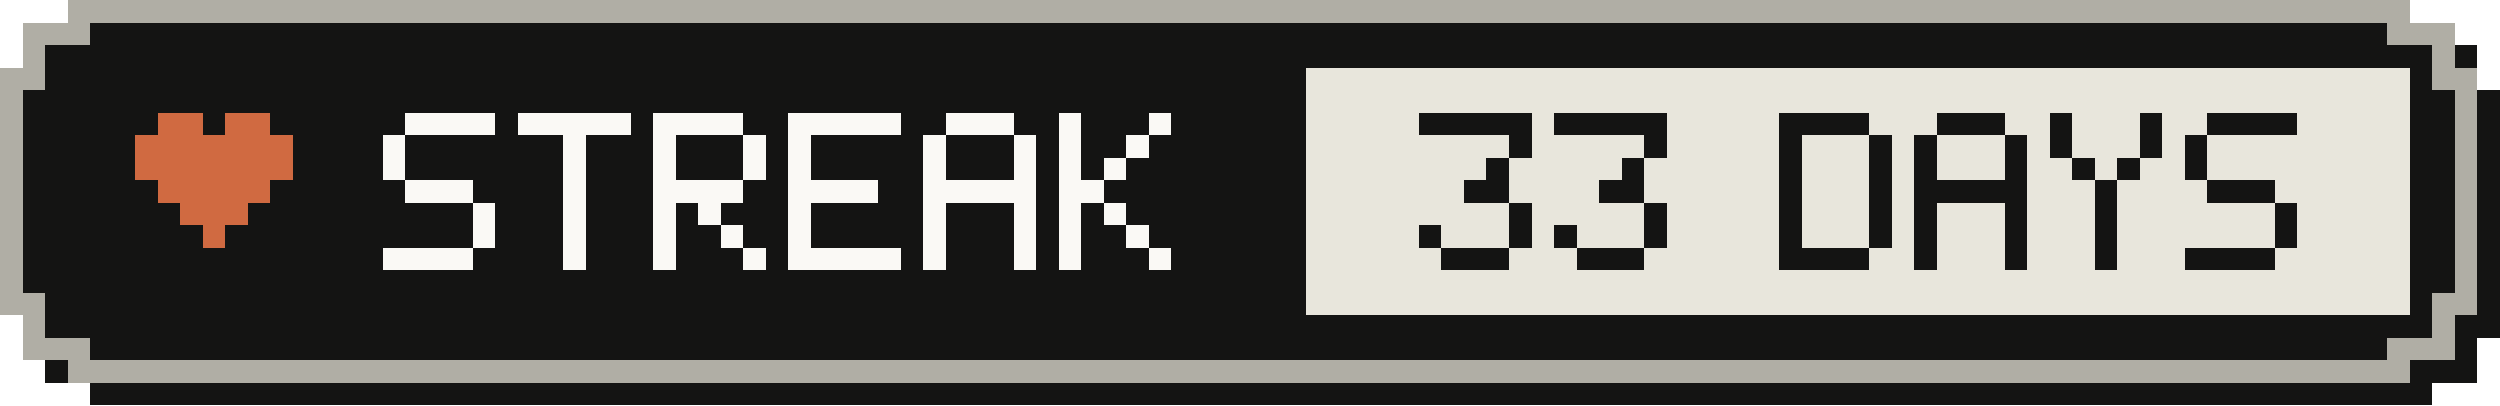
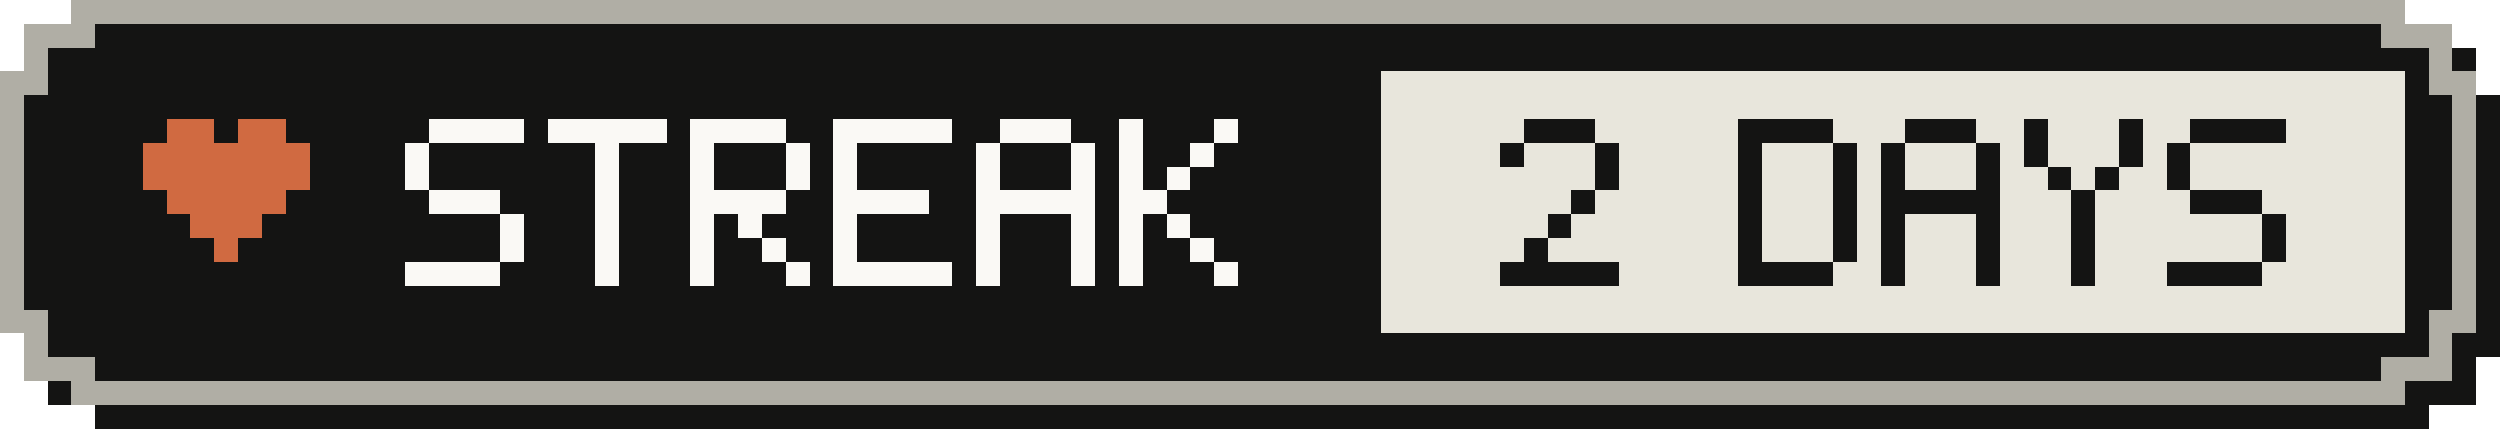
- <svg xmlns="http://www.w3.org/2000/svg" width="111" height="18" viewBox="0 0 111 18" role="img" aria-label="Active-day streak: 33 Days">
+ <svg xmlns="http://www.w3.org/2000/svg" width="105" height="18" viewBox="0 0 105 18" role="img" aria-label="Active-day streak: 2 Days">
  <g shape-rendering="crispEdges">
-     <path fill="#141413" d="M4,1 H108 V2 H110 V4 H111 V15 H110 V17 H108 V18 H4 V17 H2 V15 H1 V4 H2 V2 H4 Z" />
-     <path fill="#b0aea5" d="M3,0 H107 V1 H109 V3 H110 V14 H109 V16 H107 V17 H3 V16 H1 V14 H0 V3 H1 V1 H3 Z" />
-     <path fill="#141413" d="M4,1 H106 V2 H108 V4 H109 V13 H108 V15 H106 V16 H4 V15 H2 V13 H1 V4 H2 V2 H4 Z" />
-     <rect fill="#e8e6dc" x="58" y="3" width="49" height="11" />
+     <path fill="#141413" d="M4,1 H102 V2 H104 V4 H105 V15 H104 V17 H102 V18 H4 V17 H2 V15 H1 V4 H2 V2 H4 Z" />
+     <path fill="#b0aea5" d="M3,0 H101 V1 H103 V3 H104 V14 H103 V16 H101 V17 H3 V16 H1 V14 H0 V3 H1 V1 H3 Z" />
+     <path fill="#141413" d="M4,1 H100 V2 H102 V4 H103 V13 H102 V15 H100 V16 H4 V15 H2 V13 H1 V4 H2 V2 H4 Z" />
+     <rect fill="#e8e6dc" x="58" y="3" width="43" height="11" />
    <g fill="#d06a41">
      <rect x="7" y="5" width="2" height="1" />
      <rect x="10" y="5" width="2" height="1" />
      <rect x="6" y="6" width="7" height="1" />
      <rect x="6" y="7" width="7" height="1" />
      <rect x="7" y="8" width="5" height="1" />
      <rect x="8" y="9" width="3" height="1" />
      <rect x="9" y="10" width="1" height="1" />
    </g>
    <g fill="#faf9f5">
      <rect x="18" y="5" width="4" height="1" />
      <rect x="17" y="6" width="1" height="1" />
      <rect x="17" y="7" width="1" height="1" />
      <rect x="18" y="8" width="3" height="1" />
      <rect x="21" y="9" width="1" height="1" />
      <rect x="21" y="10" width="1" height="1" />
      <rect x="17" y="11" width="4" height="1" />
      <rect x="23" y="5" width="5" height="1" />
      <rect x="25" y="6" width="1" height="1" />
      <rect x="25" y="7" width="1" height="1" />
      <rect x="25" y="8" width="1" height="1" />
      <rect x="25" y="9" width="1" height="1" />
      <rect x="25" y="10" width="1" height="1" />
      <rect x="25" y="11" width="1" height="1" />
      <rect x="29" y="5" width="4" height="1" />
      <rect x="29" y="6" width="1" height="1" />
      <rect x="33" y="6" width="1" height="1" />
      <rect x="29" y="7" width="1" height="1" />
      <rect x="33" y="7" width="1" height="1" />
      <rect x="29" y="8" width="4" height="1" />
      <rect x="29" y="9" width="1" height="1" />
      <rect x="31" y="9" width="1" height="1" />
      <rect x="29" y="10" width="1" height="1" />
      <rect x="32" y="10" width="1" height="1" />
      <rect x="29" y="11" width="1" height="1" />
      <rect x="33" y="11" width="1" height="1" />
      <rect x="35" y="5" width="5" height="1" />
      <rect x="35" y="6" width="1" height="1" />
      <rect x="35" y="7" width="1" height="1" />
      <rect x="35" y="8" width="4" height="1" />
      <rect x="35" y="9" width="1" height="1" />
      <rect x="35" y="10" width="1" height="1" />
      <rect x="35" y="11" width="5" height="1" />
      <rect x="42" y="5" width="3" height="1" />
      <rect x="41" y="6" width="1" height="1" />
      <rect x="45" y="6" width="1" height="1" />
      <rect x="41" y="7" width="1" height="1" />
      <rect x="45" y="7" width="1" height="1" />
      <rect x="41" y="8" width="5" height="1" />
      <rect x="41" y="9" width="1" height="1" />
      <rect x="45" y="9" width="1" height="1" />
      <rect x="41" y="10" width="1" height="1" />
      <rect x="45" y="10" width="1" height="1" />
      <rect x="41" y="11" width="1" height="1" />
      <rect x="45" y="11" width="1" height="1" />
      <rect x="47" y="5" width="1" height="1" />
      <rect x="51" y="5" width="1" height="1" />
      <rect x="47" y="6" width="1" height="1" />
      <rect x="50" y="6" width="1" height="1" />
      <rect x="47" y="7" width="1" height="1" />
      <rect x="49" y="7" width="1" height="1" />
      <rect x="47" y="8" width="2" height="1" />
      <rect x="47" y="9" width="1" height="1" />
      <rect x="49" y="9" width="1" height="1" />
      <rect x="47" y="10" width="1" height="1" />
      <rect x="50" y="10" width="1" height="1" />
      <rect x="47" y="11" width="1" height="1" />
      <rect x="51" y="11" width="1" height="1" />
    </g>
    <g fill="#141413">
-       <rect x="63" y="5" width="5" height="1" />
+       <rect x="64" y="5" width="3" height="1" />
+       <rect x="63" y="6" width="1" height="1" />
      <rect x="67" y="6" width="1" height="1" />
-       <rect x="66" y="7" width="1" height="1" />
-       <rect x="65" y="8" width="2" height="1" />
-       <rect x="67" y="9" width="1" height="1" />
-       <rect x="63" y="10" width="1" height="1" />
-       <rect x="67" y="10" width="1" height="1" />
-       <rect x="64" y="11" width="3" height="1" />
-       <rect x="69" y="5" width="5" height="1" />
+       <rect x="67" y="7" width="1" height="1" />
+       <rect x="66" y="8" width="1" height="1" />
+       <rect x="65" y="9" width="1" height="1" />
+       <rect x="64" y="10" width="1" height="1" />
+       <rect x="63" y="11" width="5" height="1" />
+       <rect x="73" y="5" width="4" height="1" />
      <rect x="73" y="6" width="1" height="1" />
-       <rect x="72" y="7" width="1" height="1" />
-       <rect x="71" y="8" width="2" height="1" />
+       <rect x="77" y="6" width="1" height="1" />
+       <rect x="73" y="7" width="1" height="1" />
+       <rect x="77" y="7" width="1" height="1" />
+       <rect x="73" y="8" width="1" height="1" />
+       <rect x="77" y="8" width="1" height="1" />
      <rect x="73" y="9" width="1" height="1" />
-       <rect x="69" y="10" width="1" height="1" />
+       <rect x="77" y="9" width="1" height="1" />
      <rect x="73" y="10" width="1" height="1" />
-       <rect x="70" y="11" width="3" height="1" />
-       <rect x="79" y="5" width="4" height="1" />
+       <rect x="77" y="10" width="1" height="1" />
+       <rect x="73" y="11" width="4" height="1" />
+       <rect x="80" y="5" width="3" height="1" />
      <rect x="79" y="6" width="1" height="1" />
      <rect x="83" y="6" width="1" height="1" />
      <rect x="79" y="7" width="1" height="1" />
      <rect x="83" y="7" width="1" height="1" />
-       <rect x="79" y="8" width="1" height="1" />
-       <rect x="83" y="8" width="1" height="1" />
+       <rect x="79" y="8" width="5" height="1" />
      <rect x="79" y="9" width="1" height="1" />
      <rect x="83" y="9" width="1" height="1" />
      <rect x="79" y="10" width="1" height="1" />
      <rect x="83" y="10" width="1" height="1" />
-       <rect x="79" y="11" width="4" height="1" />
-       <rect x="86" y="5" width="3" height="1" />
+       <rect x="79" y="11" width="1" height="1" />
+       <rect x="83" y="11" width="1" height="1" />
+       <rect x="85" y="5" width="1" height="1" />
+       <rect x="89" y="5" width="1" height="1" />
      <rect x="85" y="6" width="1" height="1" />
      <rect x="89" y="6" width="1" height="1" />
-       <rect x="85" y="7" width="1" height="1" />
-       <rect x="89" y="7" width="1" height="1" />
-       <rect x="85" y="8" width="5" height="1" />
-       <rect x="85" y="9" width="1" height="1" />
-       <rect x="89" y="9" width="1" height="1" />
-       <rect x="85" y="10" width="1" height="1" />
-       <rect x="89" y="10" width="1" height="1" />
-       <rect x="85" y="11" width="1" height="1" />
-       <rect x="89" y="11" width="1" height="1" />
-       <rect x="91" y="5" width="1" height="1" />
-       <rect x="95" y="5" width="1" height="1" />
+       <rect x="86" y="7" width="1" height="1" />
+       <rect x="88" y="7" width="1" height="1" />
+       <rect x="87" y="8" width="1" height="1" />
+       <rect x="87" y="9" width="1" height="1" />
+       <rect x="87" y="10" width="1" height="1" />
+       <rect x="87" y="11" width="1" height="1" />
+       <rect x="92" y="5" width="4" height="1" />
      <rect x="91" y="6" width="1" height="1" />
-       <rect x="95" y="6" width="1" height="1" />
-       <rect x="92" y="7" width="1" height="1" />
-       <rect x="94" y="7" width="1" height="1" />
-       <rect x="93" y="8" width="1" height="1" />
-       <rect x="93" y="9" width="1" height="1" />
-       <rect x="93" y="10" width="1" height="1" />
-       <rect x="93" y="11" width="1" height="1" />
-       <rect x="98" y="5" width="4" height="1" />
-       <rect x="97" y="6" width="1" height="1" />
-       <rect x="97" y="7" width="1" height="1" />
-       <rect x="98" y="8" width="3" height="1" />
-       <rect x="101" y="9" width="1" height="1" />
-       <rect x="101" y="10" width="1" height="1" />
-       <rect x="97" y="11" width="4" height="1" />
+       <rect x="91" y="7" width="1" height="1" />
+       <rect x="92" y="8" width="3" height="1" />
+       <rect x="95" y="9" width="1" height="1" />
+       <rect x="95" y="10" width="1" height="1" />
+       <rect x="91" y="11" width="4" height="1" />
    </g>
  </g>
</svg>
